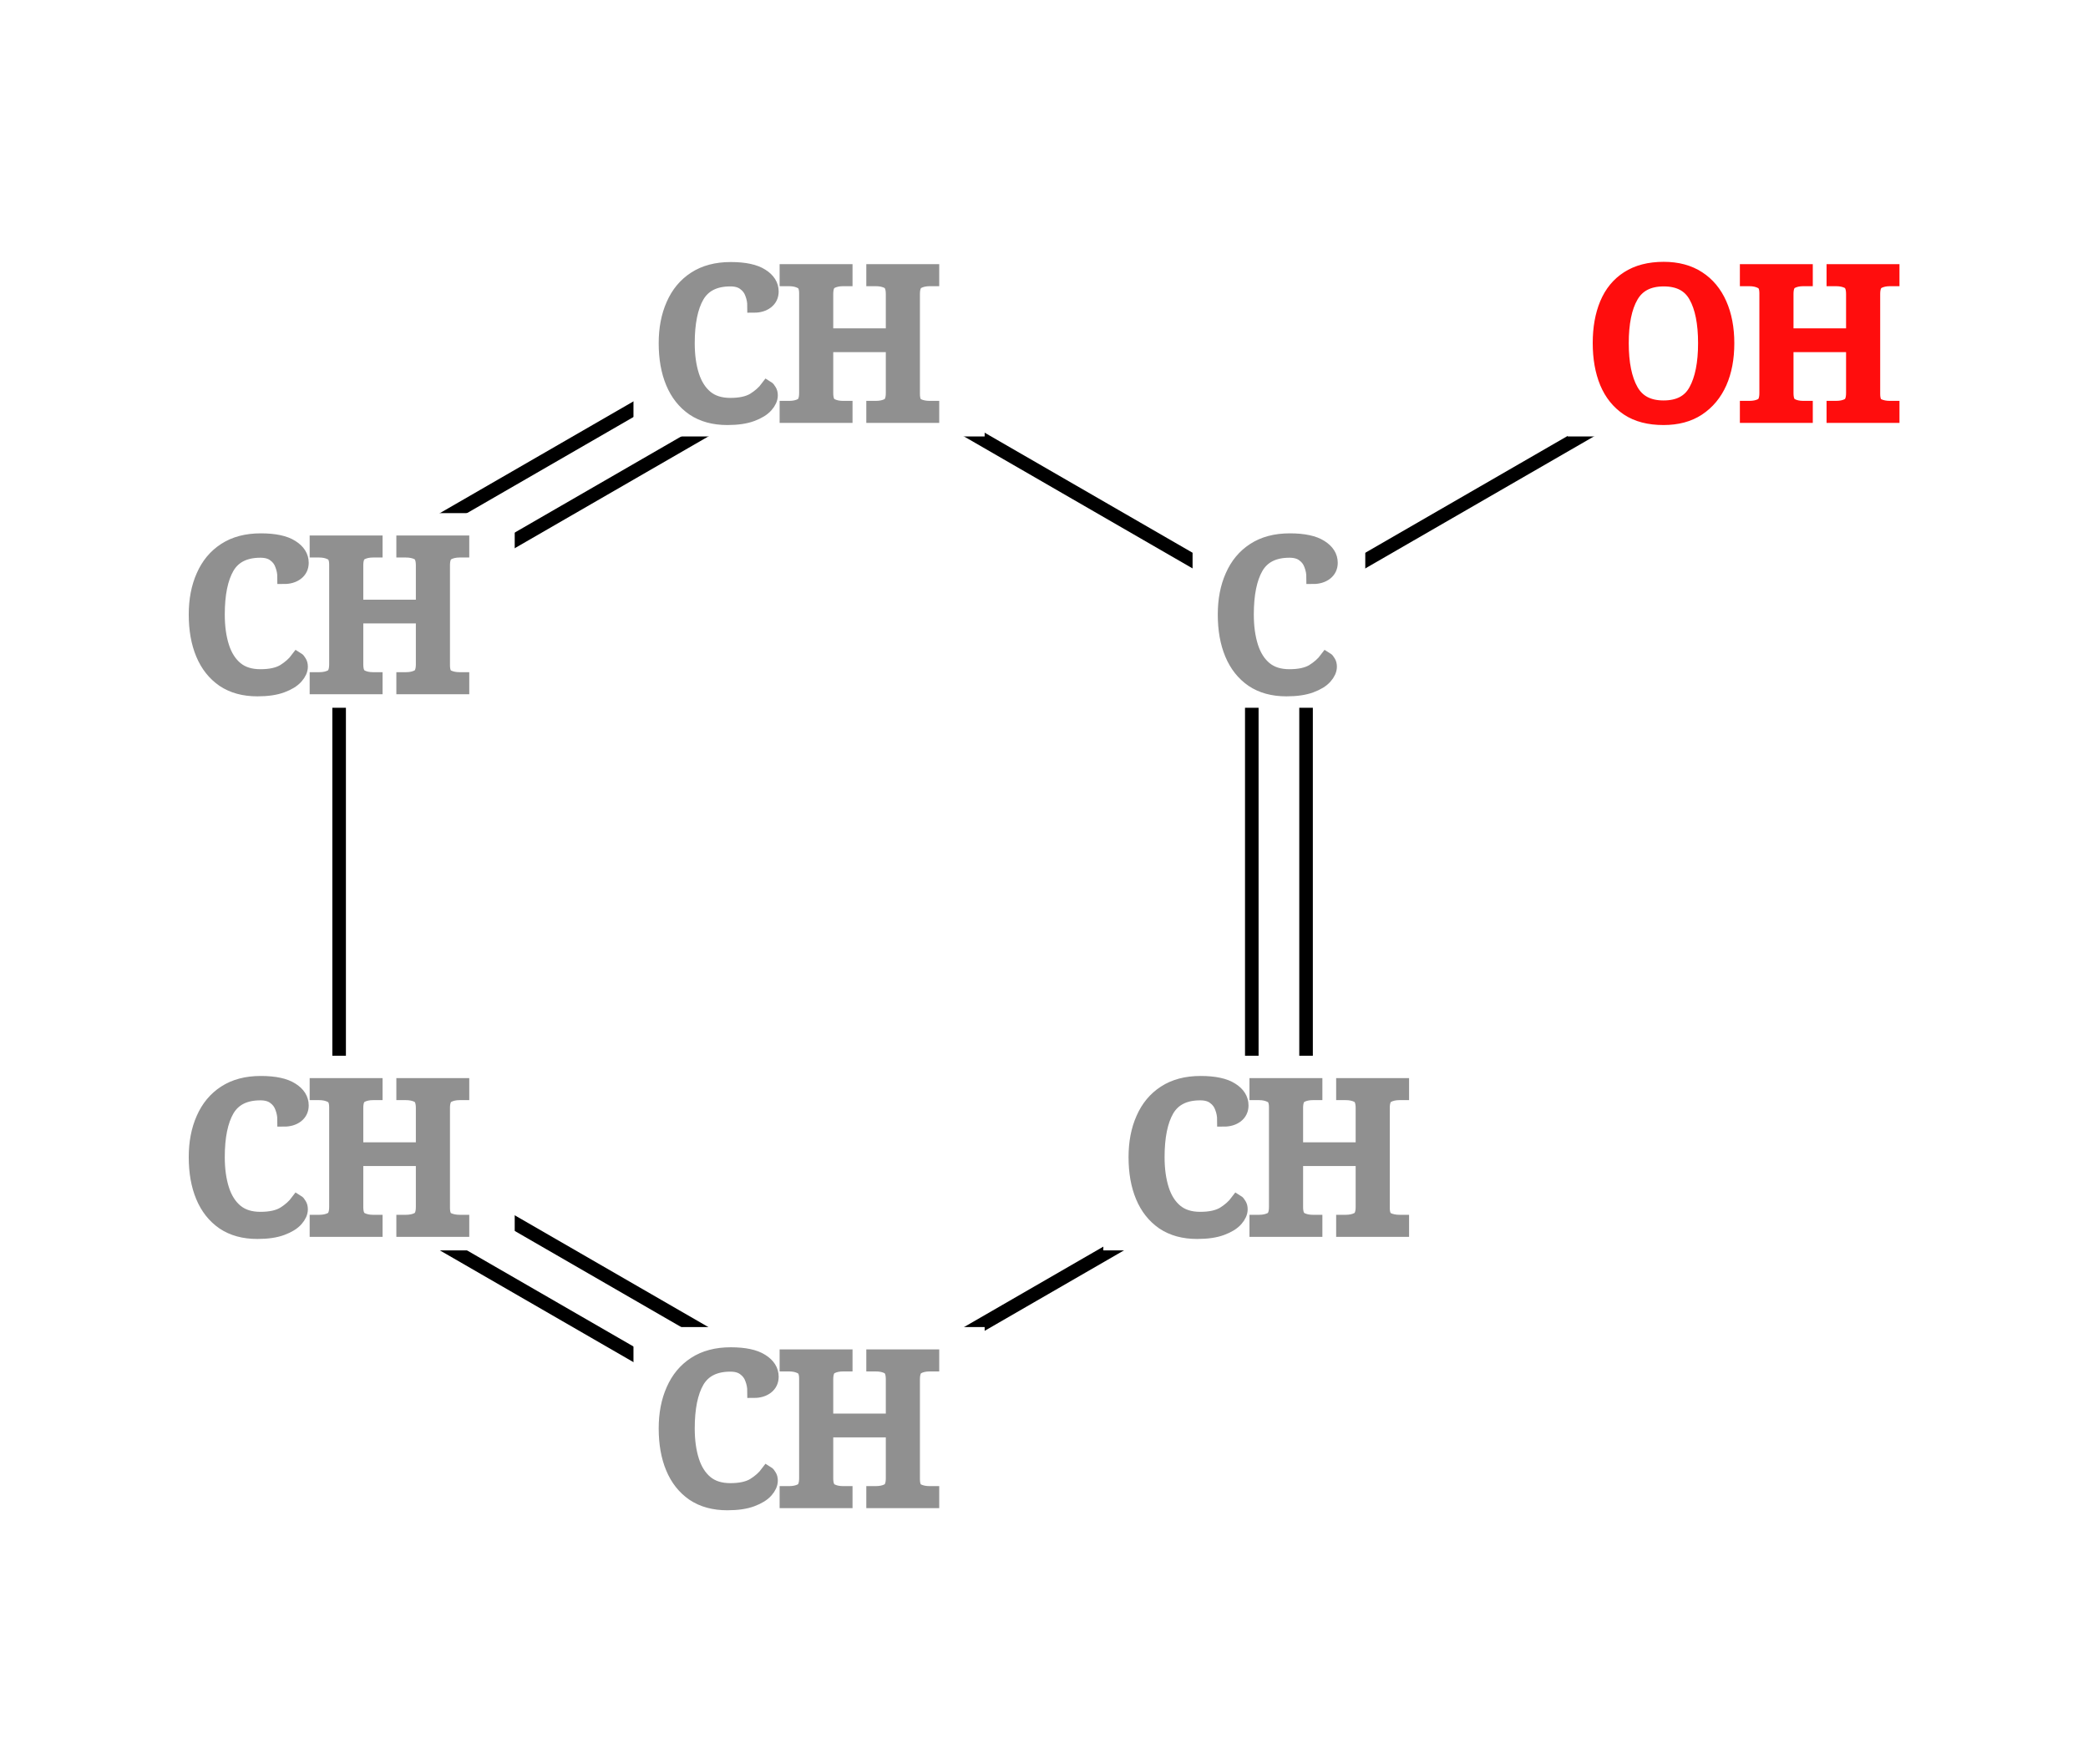
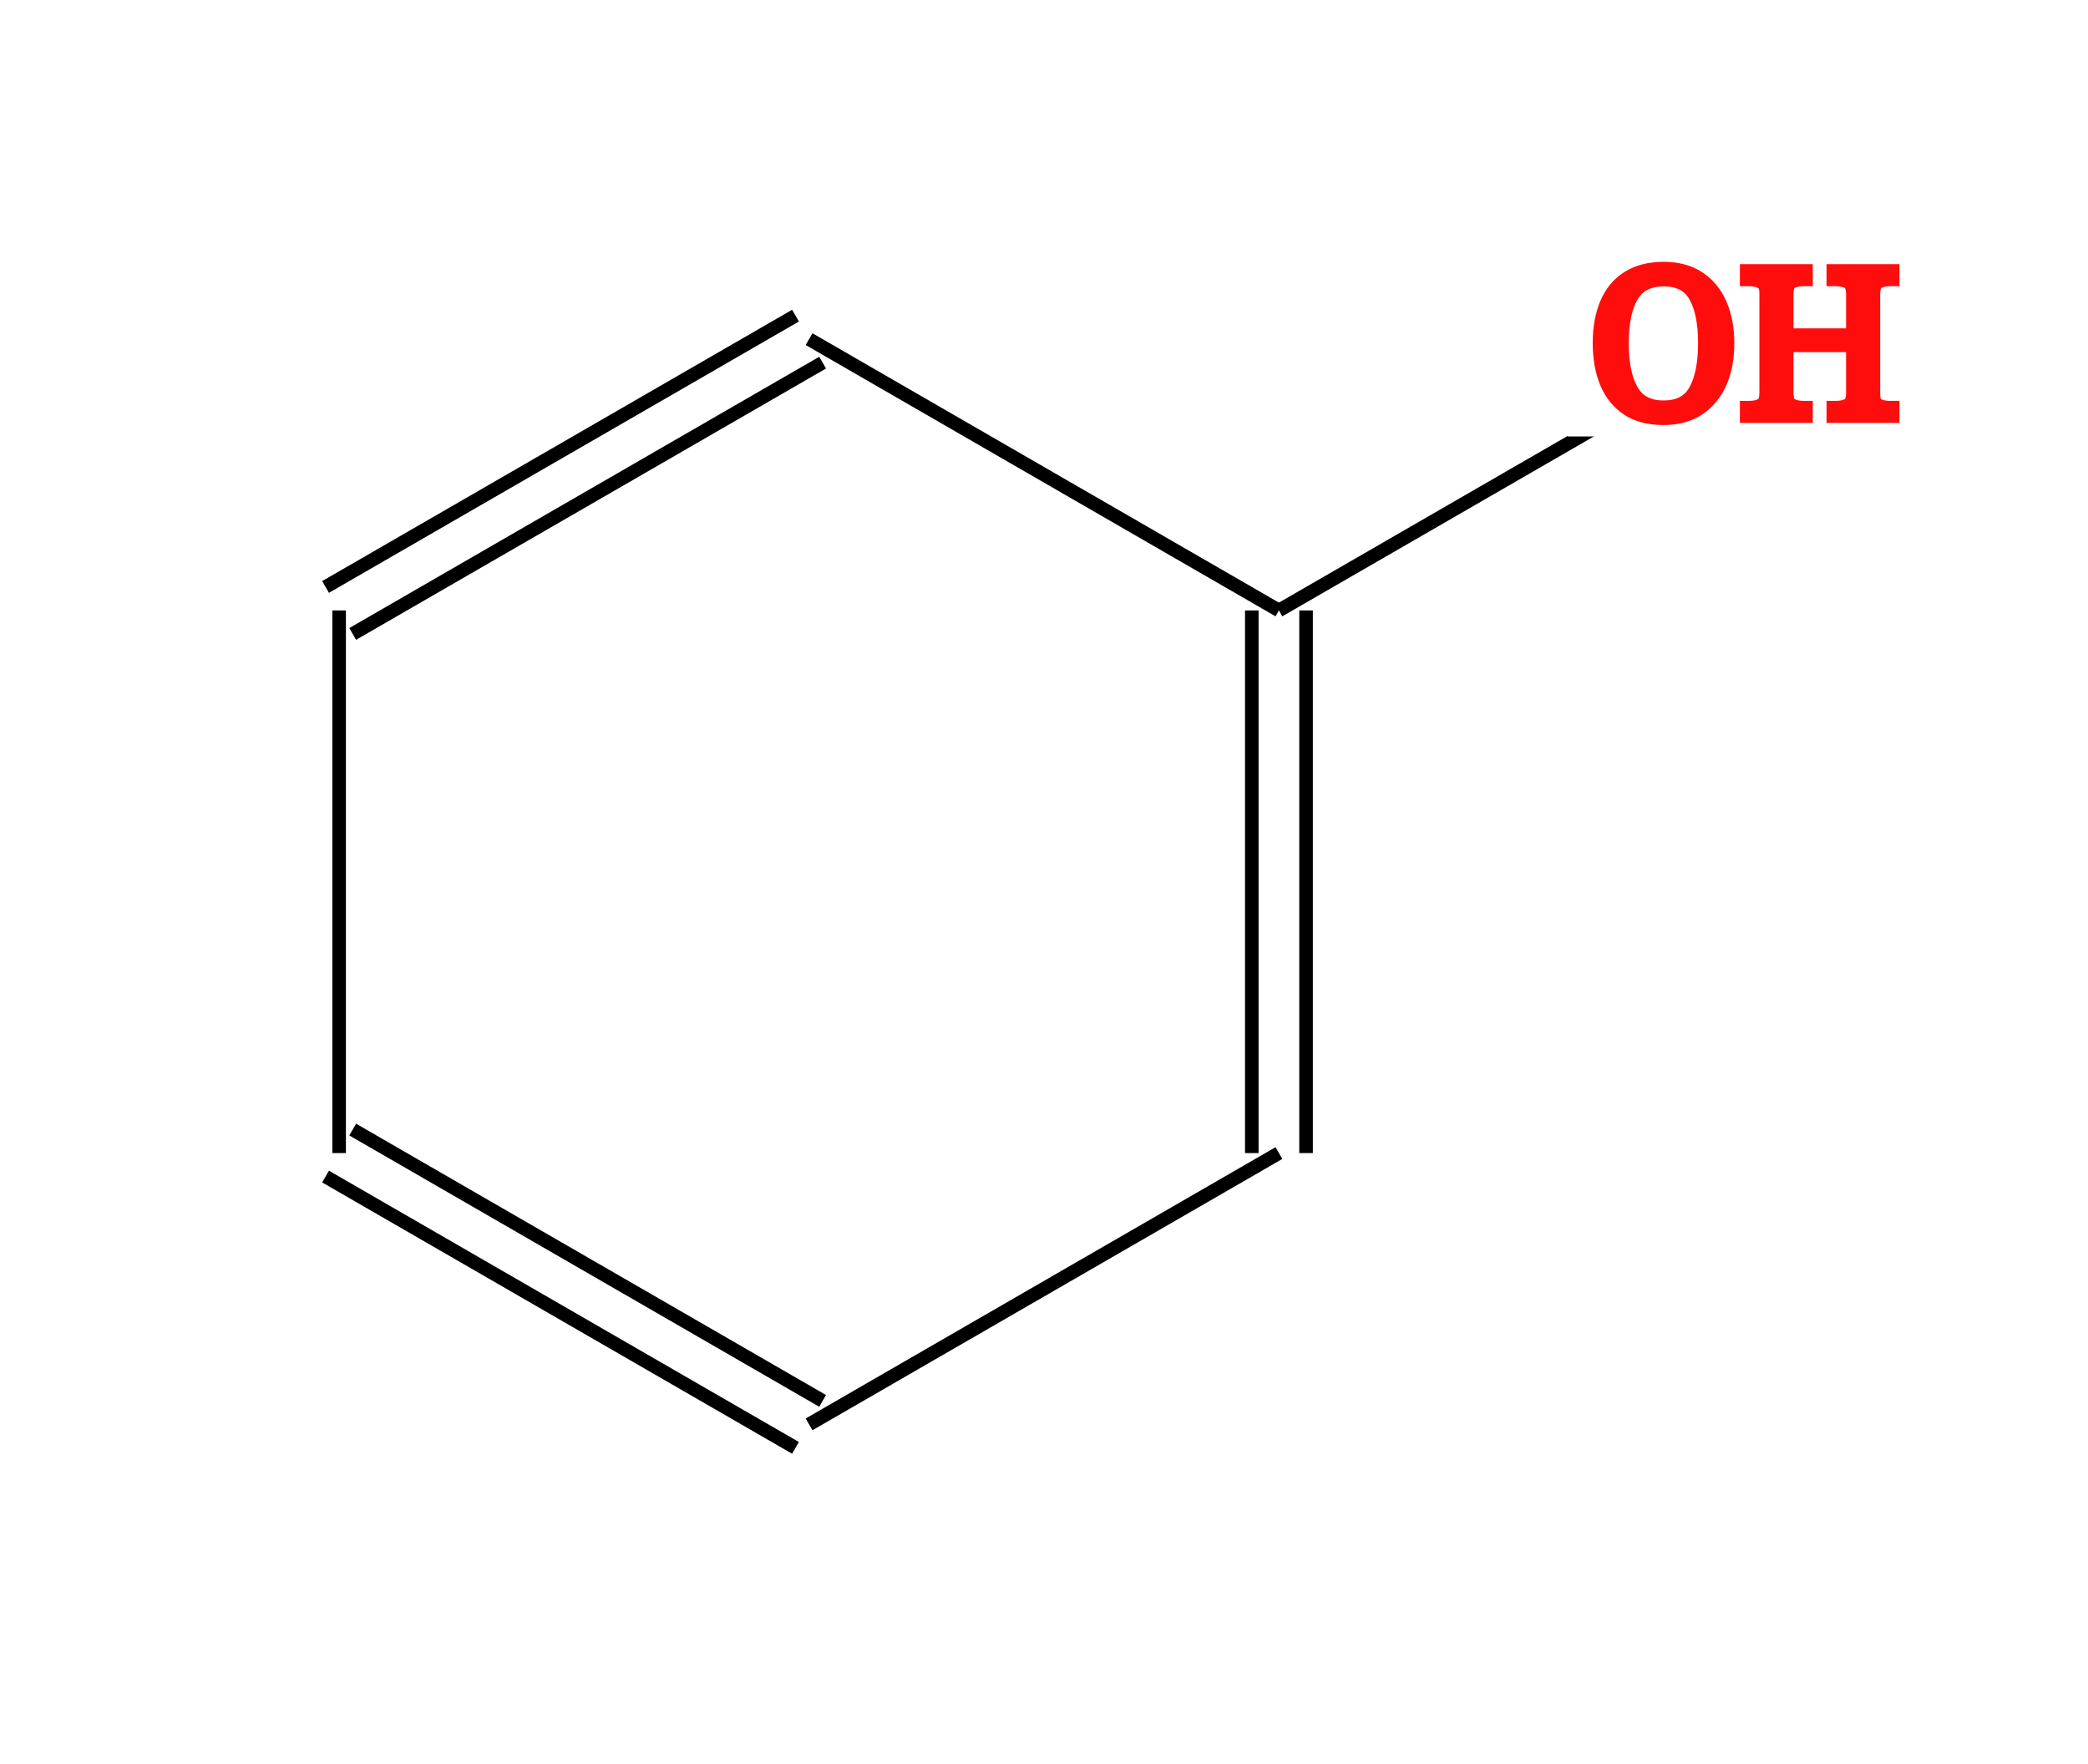
<svg xmlns="http://www.w3.org/2000/svg" contentScriptType="text/ecmascript" width="153.925" zoomAndPan="magnify" contentStyleType="text/css" height="130" preserveAspectRatio="xMidYMid meet" version="1.0">
  <g>
    <g>
      <g id="b1">
        <line x1="60.643" x2="26" y1="26.732" y2="46.732" class="bond" stroke="rgb(0, 0, 0)" stroke-width="1.0" />
        <line x1="58.644" x2="24" y1="23.268" y2="43.268" class="bond" stroke="rgb(0, 0, 0)" stroke-width="1.0" />
      </g>
      <line x1="94.281" x2="59.644" y1="45" y2="25.0" class="bond" id="b2" stroke="rgb(0, 0, 0)" stroke-width="1.0" />
      <line x1="94.281" x2="128.925" y1="45" y2="25.0" class="bond" id="b3" stroke="rgb(0, 0, 0)" stroke-width="1.0" />
      <line x1="94.281" x2="59.644" y1="85" y2="105" class="bond" id="b4" stroke="rgb(0, 0, 0)" stroke-width="1.0" />
      <g id="b5">
        <line x1="92.281" x2="92.281" y1="85" y2="45" class="bond" stroke="rgb(0, 0, 0)" stroke-width="1.0" />
        <line x1="96.281" x2="96.281" y1="85" y2="45" class="bond" stroke="rgb(0, 0, 0)" stroke-width="1.0" />
      </g>
      <g id="b6">
        <line x1="58.644" x2="24" y1="106.732" y2="86.732" class="bond" stroke="rgb(0, 0, 0)" stroke-width="1.0" />
        <line x1="60.643" x2="26" y1="103.268" y2="83.268" class="bond" stroke="rgb(0, 0, 0)" stroke-width="1.0" />
      </g>
      <line x1="25.0" x2="25.0" y1="85" y2="45" class="bond" id="b7" stroke="rgb(0, 0, 0)" stroke-width="1.0" />
    </g>
    <g>
-       <g class="atom" id="a1">
-         <rect x="12.556" y="38.326" fill="rgb(255, 255, 255)" width="24.888" height="13.348" stroke="rgb(255, 255, 255)" stroke-width="1.0" />
-         <text x="13.556" font-size="15.0px" y="50.674" fill="rgb(144, 144, 144)" font-family="Serif" stroke="rgb(144, 144, 144)" stroke-width="1.0">CH</text>
-       </g>
-       <g class="atom" id="a2">
-         <rect x="47.199" y="18.326" fill="rgb(255, 255, 255)" width="24.888" height="13.348" stroke="rgb(255, 255, 255)" stroke-width="1.0" />
-         <text x="48.199" font-size="15.0px" y="30.674" fill="rgb(144, 144, 144)" font-family="Serif" stroke="rgb(144, 144, 144)" stroke-width="1.0">CH</text>
-       </g>
-       <g class="atom" id="a3">
-         <rect x="88.415" y="38.326" fill="rgb(255, 255, 255)" width="11.731" height="13.348" stroke="rgb(255, 255, 255)" stroke-width="1.0" />
-         <text x="89.415" font-size="15.0px" y="50.674" fill="rgb(144, 144, 144)" font-family="Serif" stroke="rgb(144, 144, 144)" stroke-width="1.0">C</text>
-       </g>
-       <g class="atom" id="a4">
-         <rect x="81.837" y="78.326" fill="rgb(255, 255, 255)" width="24.888" height="13.348" stroke="rgb(255, 255, 255)" stroke-width="1.0" />
-         <text x="82.837" font-size="15.0px" y="90.674" fill="rgb(144, 144, 144)" font-family="Serif" stroke="rgb(144, 144, 144)" stroke-width="1.0">CH</text>
-       </g>
-       <g class="atom" id="a5">
-         <rect x="47.199" y="98.326" fill="rgb(255, 255, 255)" width="24.888" height="13.348" stroke="rgb(255, 255, 255)" stroke-width="1.0" />
-         <text x="48.199" font-size="15.0px" y="110.674" fill="rgb(144, 144, 144)" font-family="Serif" stroke="rgb(144, 144, 144)" stroke-width="1.0">CH</text>
-       </g>
      <g class="atom" id="a6">
        <rect x="116.07" y="18.326" fill="rgb(255, 255, 255)" width="25.708" height="13.348" stroke="rgb(255, 255, 255)" stroke-width="1.0" />
        <text x="117.07" font-size="15.0px" y="30.674" fill="rgb(255, 13, 13)" font-family="Serif" stroke="rgb(255, 13, 13)" stroke-width="1.0">OH</text>
      </g>
-       <g class="atom" id="a7">
-         <rect x="12.556" y="78.326" fill="rgb(255, 255, 255)" width="24.888" height="13.348" stroke="rgb(255, 255, 255)" stroke-width="1.0" />
-         <text x="13.556" font-size="15.0px" y="90.674" fill="rgb(144, 144, 144)" font-family="Serif" stroke="rgb(144, 144, 144)" stroke-width="1.0">CH</text>
-       </g>
    </g>
  </g>
</svg>
